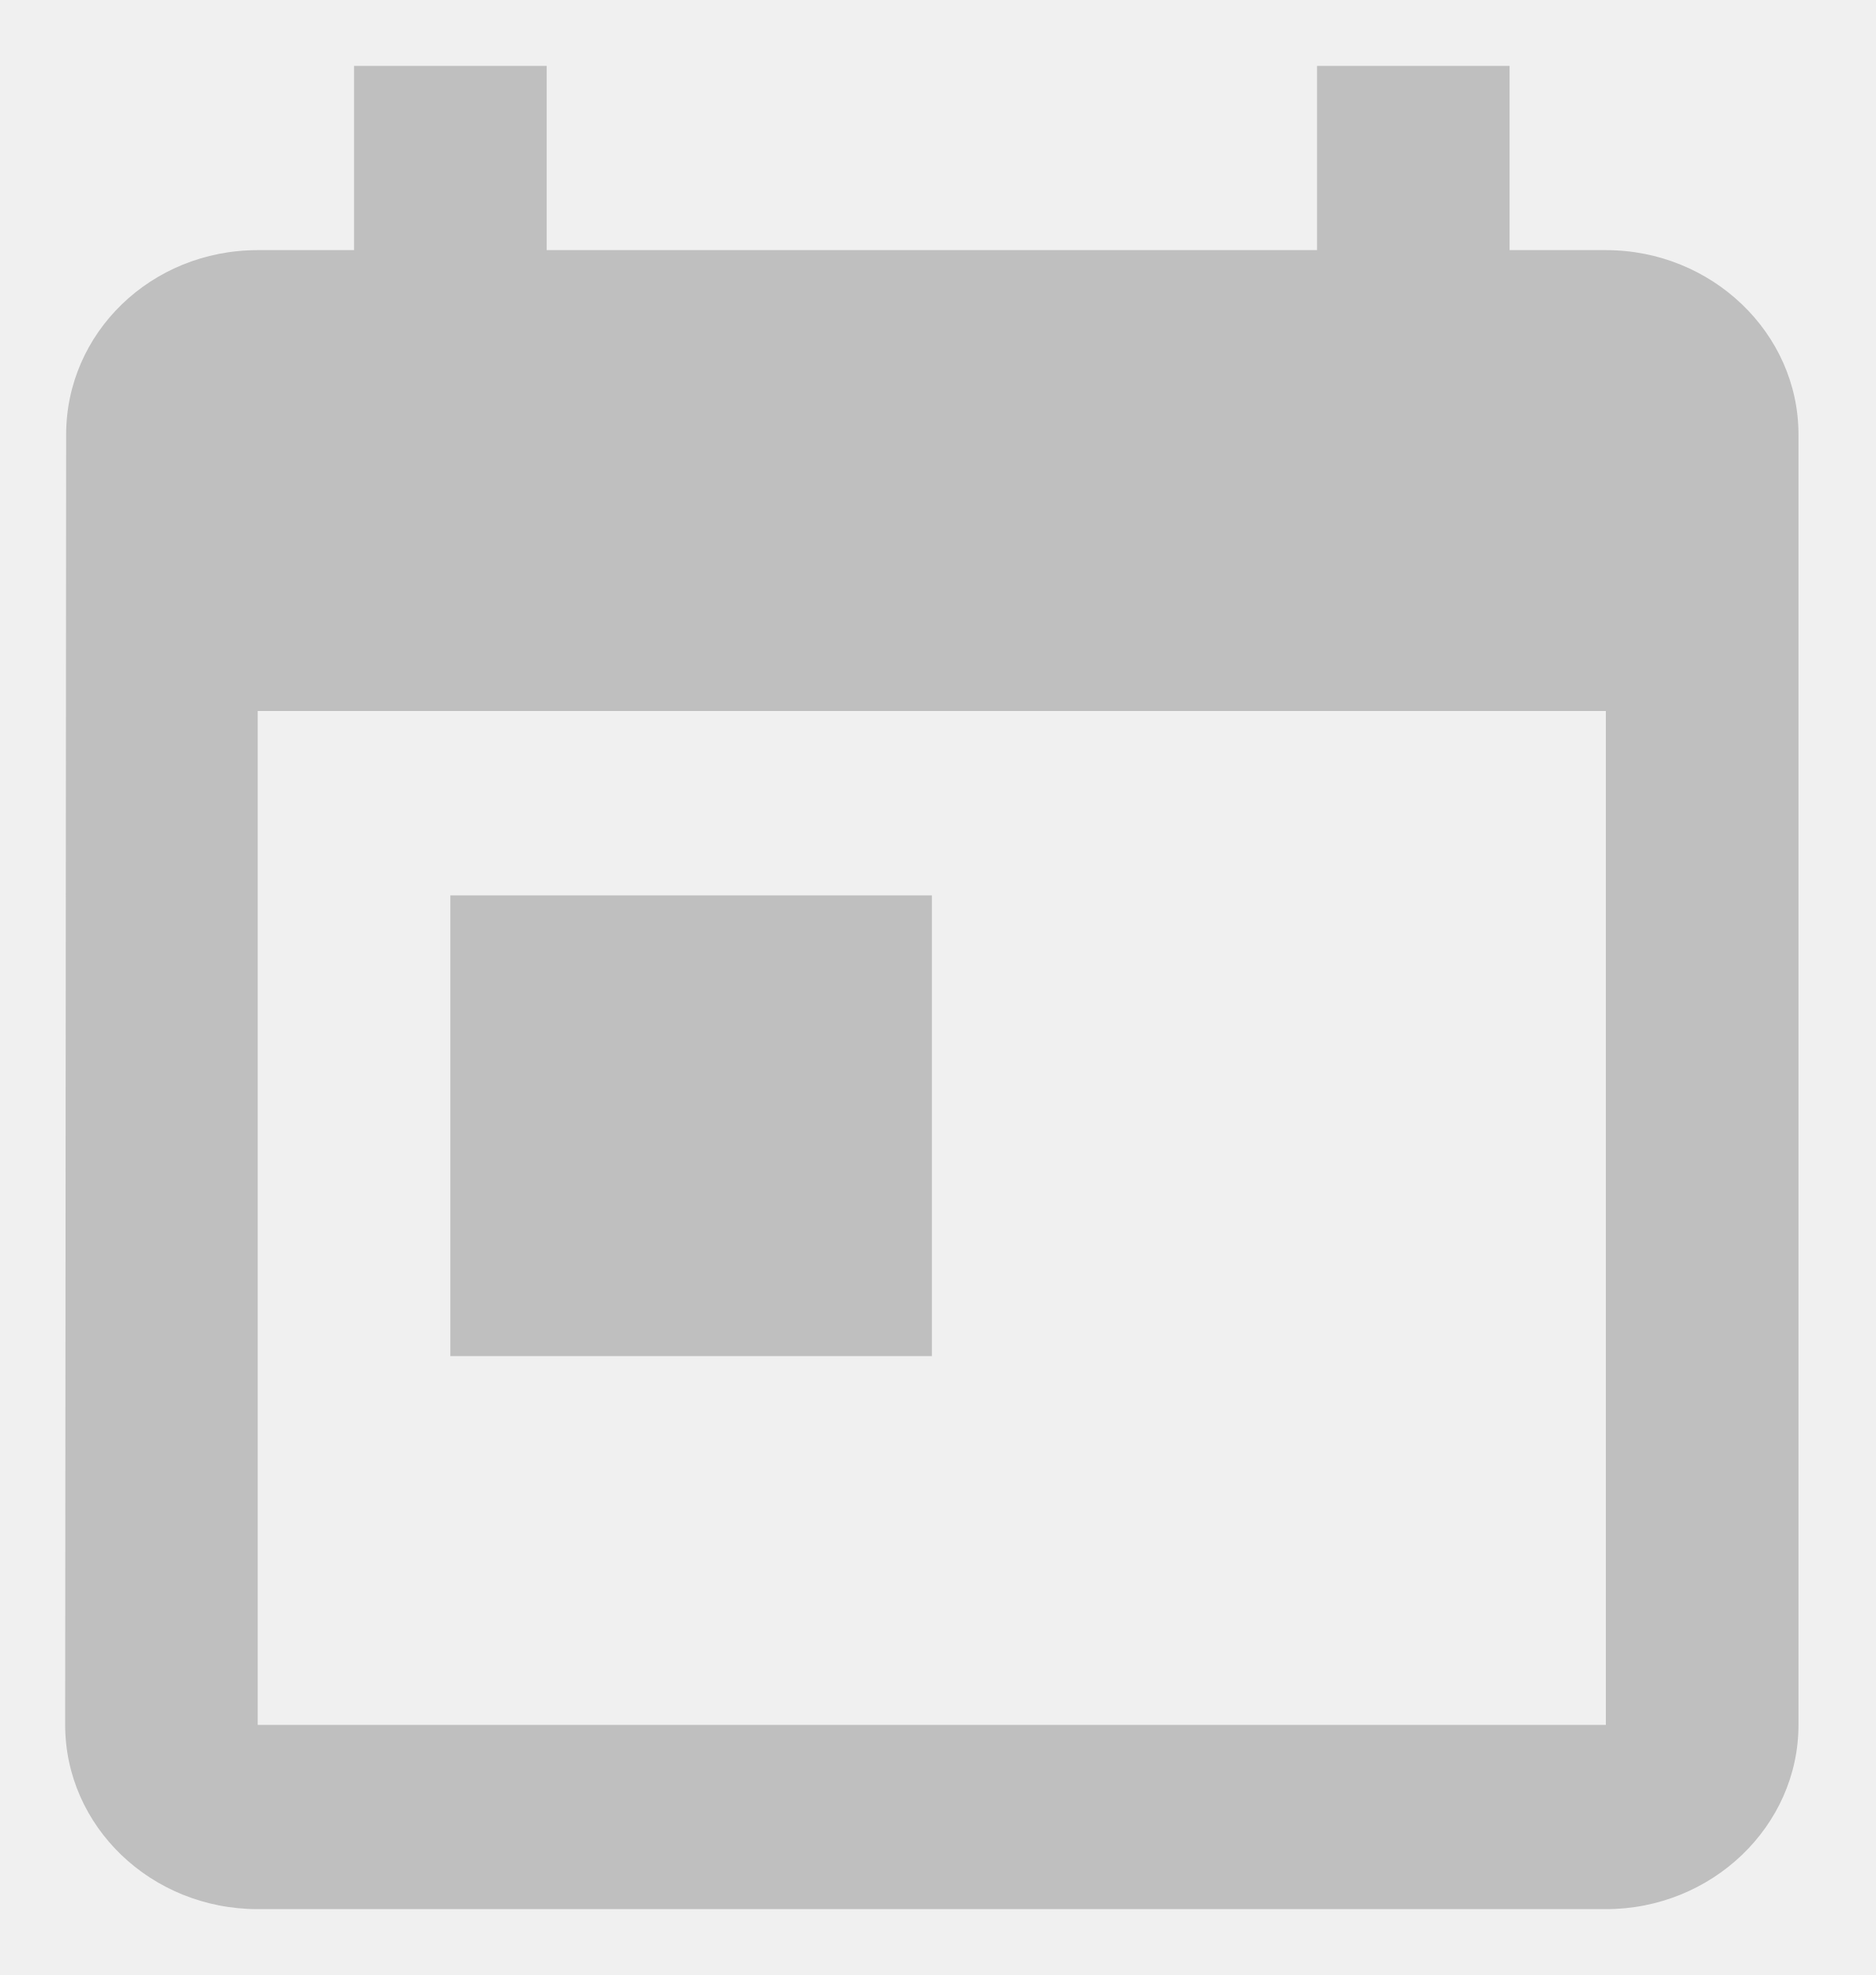
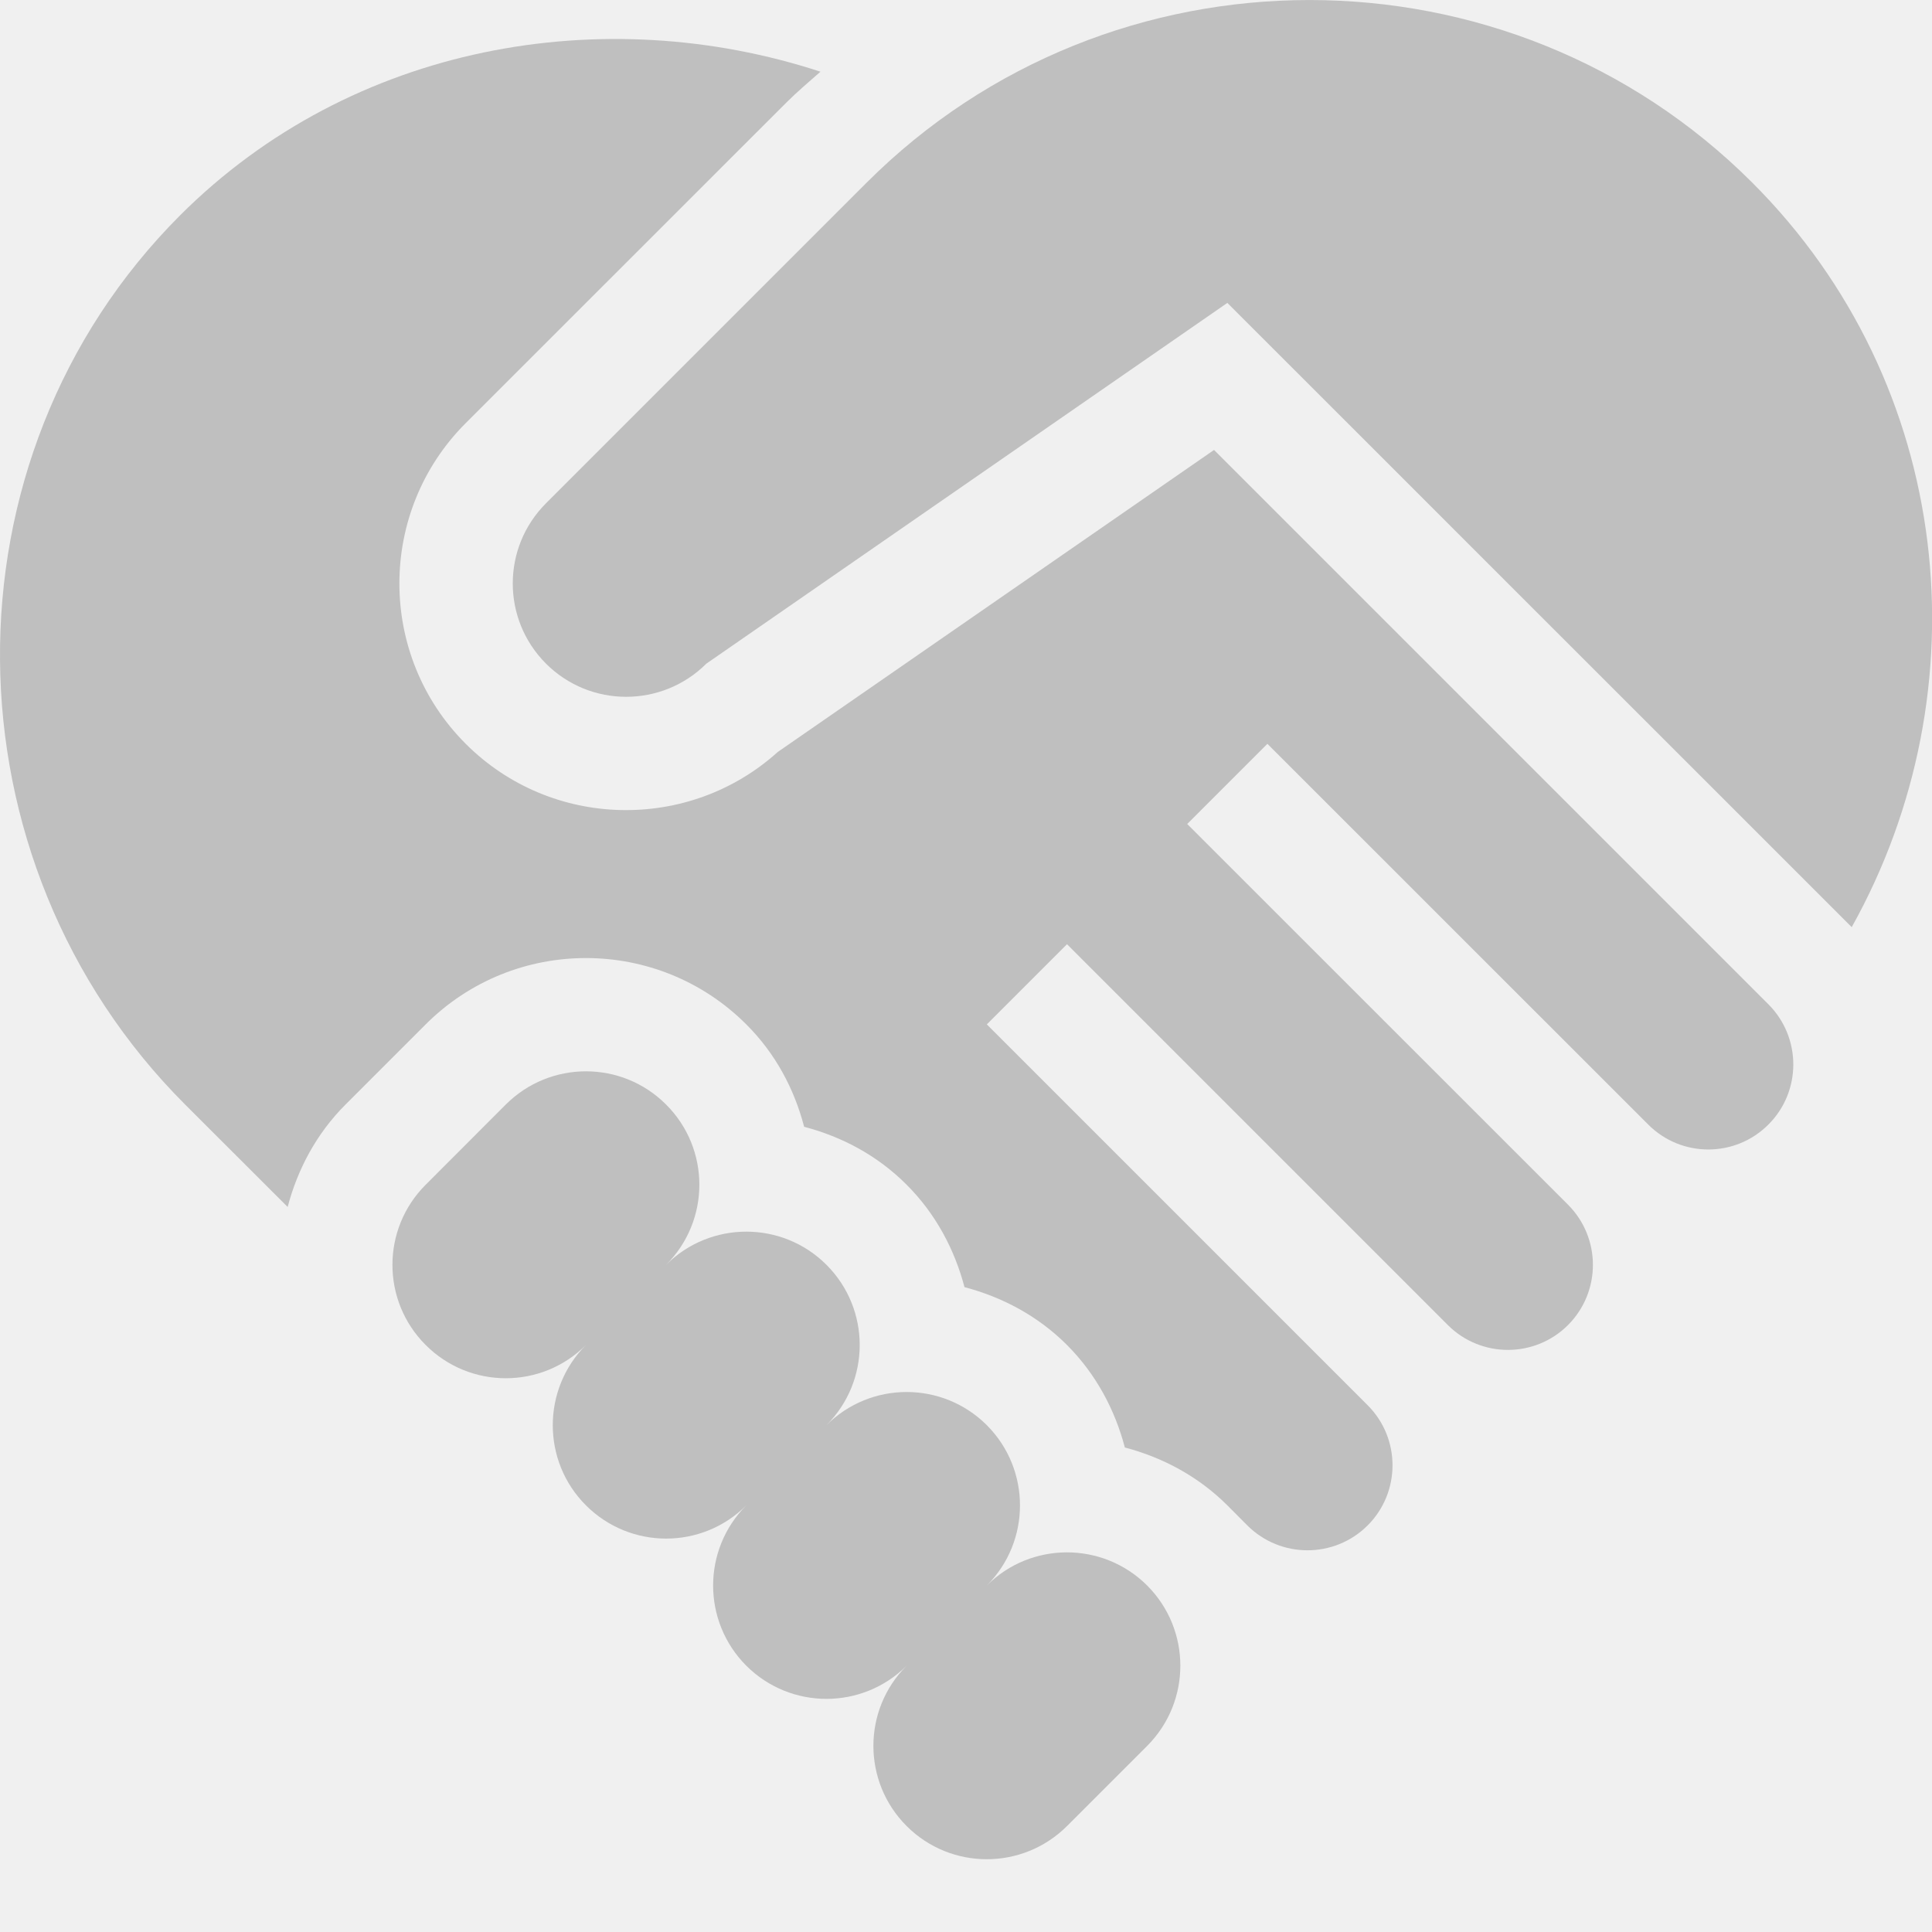
- <svg xmlns="http://www.w3.org/2000/svg" width="19" height="20" viewBox="0 0 19 20" fill="none">
-   <mask id="mask0" mask-type="alpha" maskUnits="userSpaceOnUse" x="0" y="0" width="19" height="20">
-     <path fill-rule="evenodd" clip-rule="evenodd" d="M16.265 2.533H15.289V0.667H13.339V2.533H5.537V0.667H3.586V2.533H2.611C1.528 2.533 0.67 3.373 0.67 4.4L0.66 17.467C0.66 18.493 1.528 19.333 2.611 19.333H16.265C17.337 19.333 18.215 18.493 18.215 17.467V4.4C18.215 3.373 17.337 2.533 16.265 2.533ZM16.264 17.467H2.61V7.2H16.264V17.467ZM4.561 9.067H9.438V13.733H4.561V9.067Z" fill="white" />
-   </mask>
-   <g mask="url(#mask0)">
-     <rect x="-3.241" y="-2.133" width="25.357" height="24.267" fill="#BFBFBF" />
-   </g>
+ <svg xmlns="http://www.w3.org/2000/svg" width="18" height="18" viewBox="0 0 18 18" fill="none">
+   <path d="M10.688 14.772C10.275 14.36 9.606 14.36 9.194 14.772C9.606 14.36 9.606 13.691 9.194 13.278C8.781 12.866 8.113 12.866 7.7 13.278C8.113 12.866 8.113 12.197 7.7 11.784C7.288 11.372 6.619 11.372 6.206 11.784C6.619 11.372 6.619 10.703 6.206 10.291C5.794 9.878 5.125 9.878 4.712 10.291L3.966 11.038C3.553 11.45 3.553 12.119 3.966 12.531C4.378 12.944 5.047 12.944 5.459 12.531C5.047 12.944 5.047 13.613 5.459 14.025C5.872 14.438 6.541 14.438 6.953 14.025C6.541 14.438 6.541 15.106 6.953 15.519C7.366 15.931 8.034 15.931 8.447 15.519C8.034 15.931 8.034 16.6 8.447 17.013C8.859 17.425 9.528 17.425 9.941 17.013L10.688 16.266C11.1 15.853 11.1 15.185 10.688 14.772Z" fill="#BFBFBF" />
+   <path d="M16.326 1.702C14.057 -0.567 10.343 -0.567 8.074 1.702L5.087 4.689C4.674 5.102 4.674 5.77 5.087 6.183C5.499 6.595 6.168 6.595 6.581 6.183L11.435 2.822L17.252 8.638C18.487 6.427 18.206 3.581 16.326 1.702Z" fill="#BFBFBF" />
+   <path d="M16.476 9.357C16.263 9.144 11.489 4.37 11.311 4.192L7.246 7.006C6.418 7.753 5.136 7.727 4.339 6.93C3.515 6.106 3.515 4.766 4.339 3.942L7.327 0.955C7.429 0.853 7.538 0.762 7.644 0.668C5.629 0.008 3.28 0.405 1.678 2.006C-0.59 4.275 -0.544 8.022 1.725 10.291L2.68 11.245C2.772 10.896 2.946 10.564 3.219 10.291L3.966 9.544C4.79 8.72 6.129 8.72 6.953 9.544C7.227 9.817 7.401 10.149 7.492 10.498C7.842 10.59 8.174 10.764 8.447 11.038C8.72 11.311 8.894 11.643 8.986 11.992C9.335 12.084 9.668 12.258 9.941 12.531C10.214 12.805 10.388 13.137 10.48 13.486C10.829 13.578 11.161 13.752 11.435 14.025L11.621 14.212C11.931 14.521 12.432 14.521 12.742 14.212C13.051 13.903 13.051 13.401 12.742 13.092L9.194 9.544L9.941 8.797L13.489 12.345C13.798 12.654 14.3 12.654 14.609 12.345C14.918 12.035 14.918 11.534 14.609 11.224L11.061 7.677L11.808 6.93L15.356 10.477C15.665 10.787 16.167 10.787 16.476 10.477C16.785 10.168 16.785 9.667 16.476 9.357Z" fill="#BFBFBF" />
</svg>
